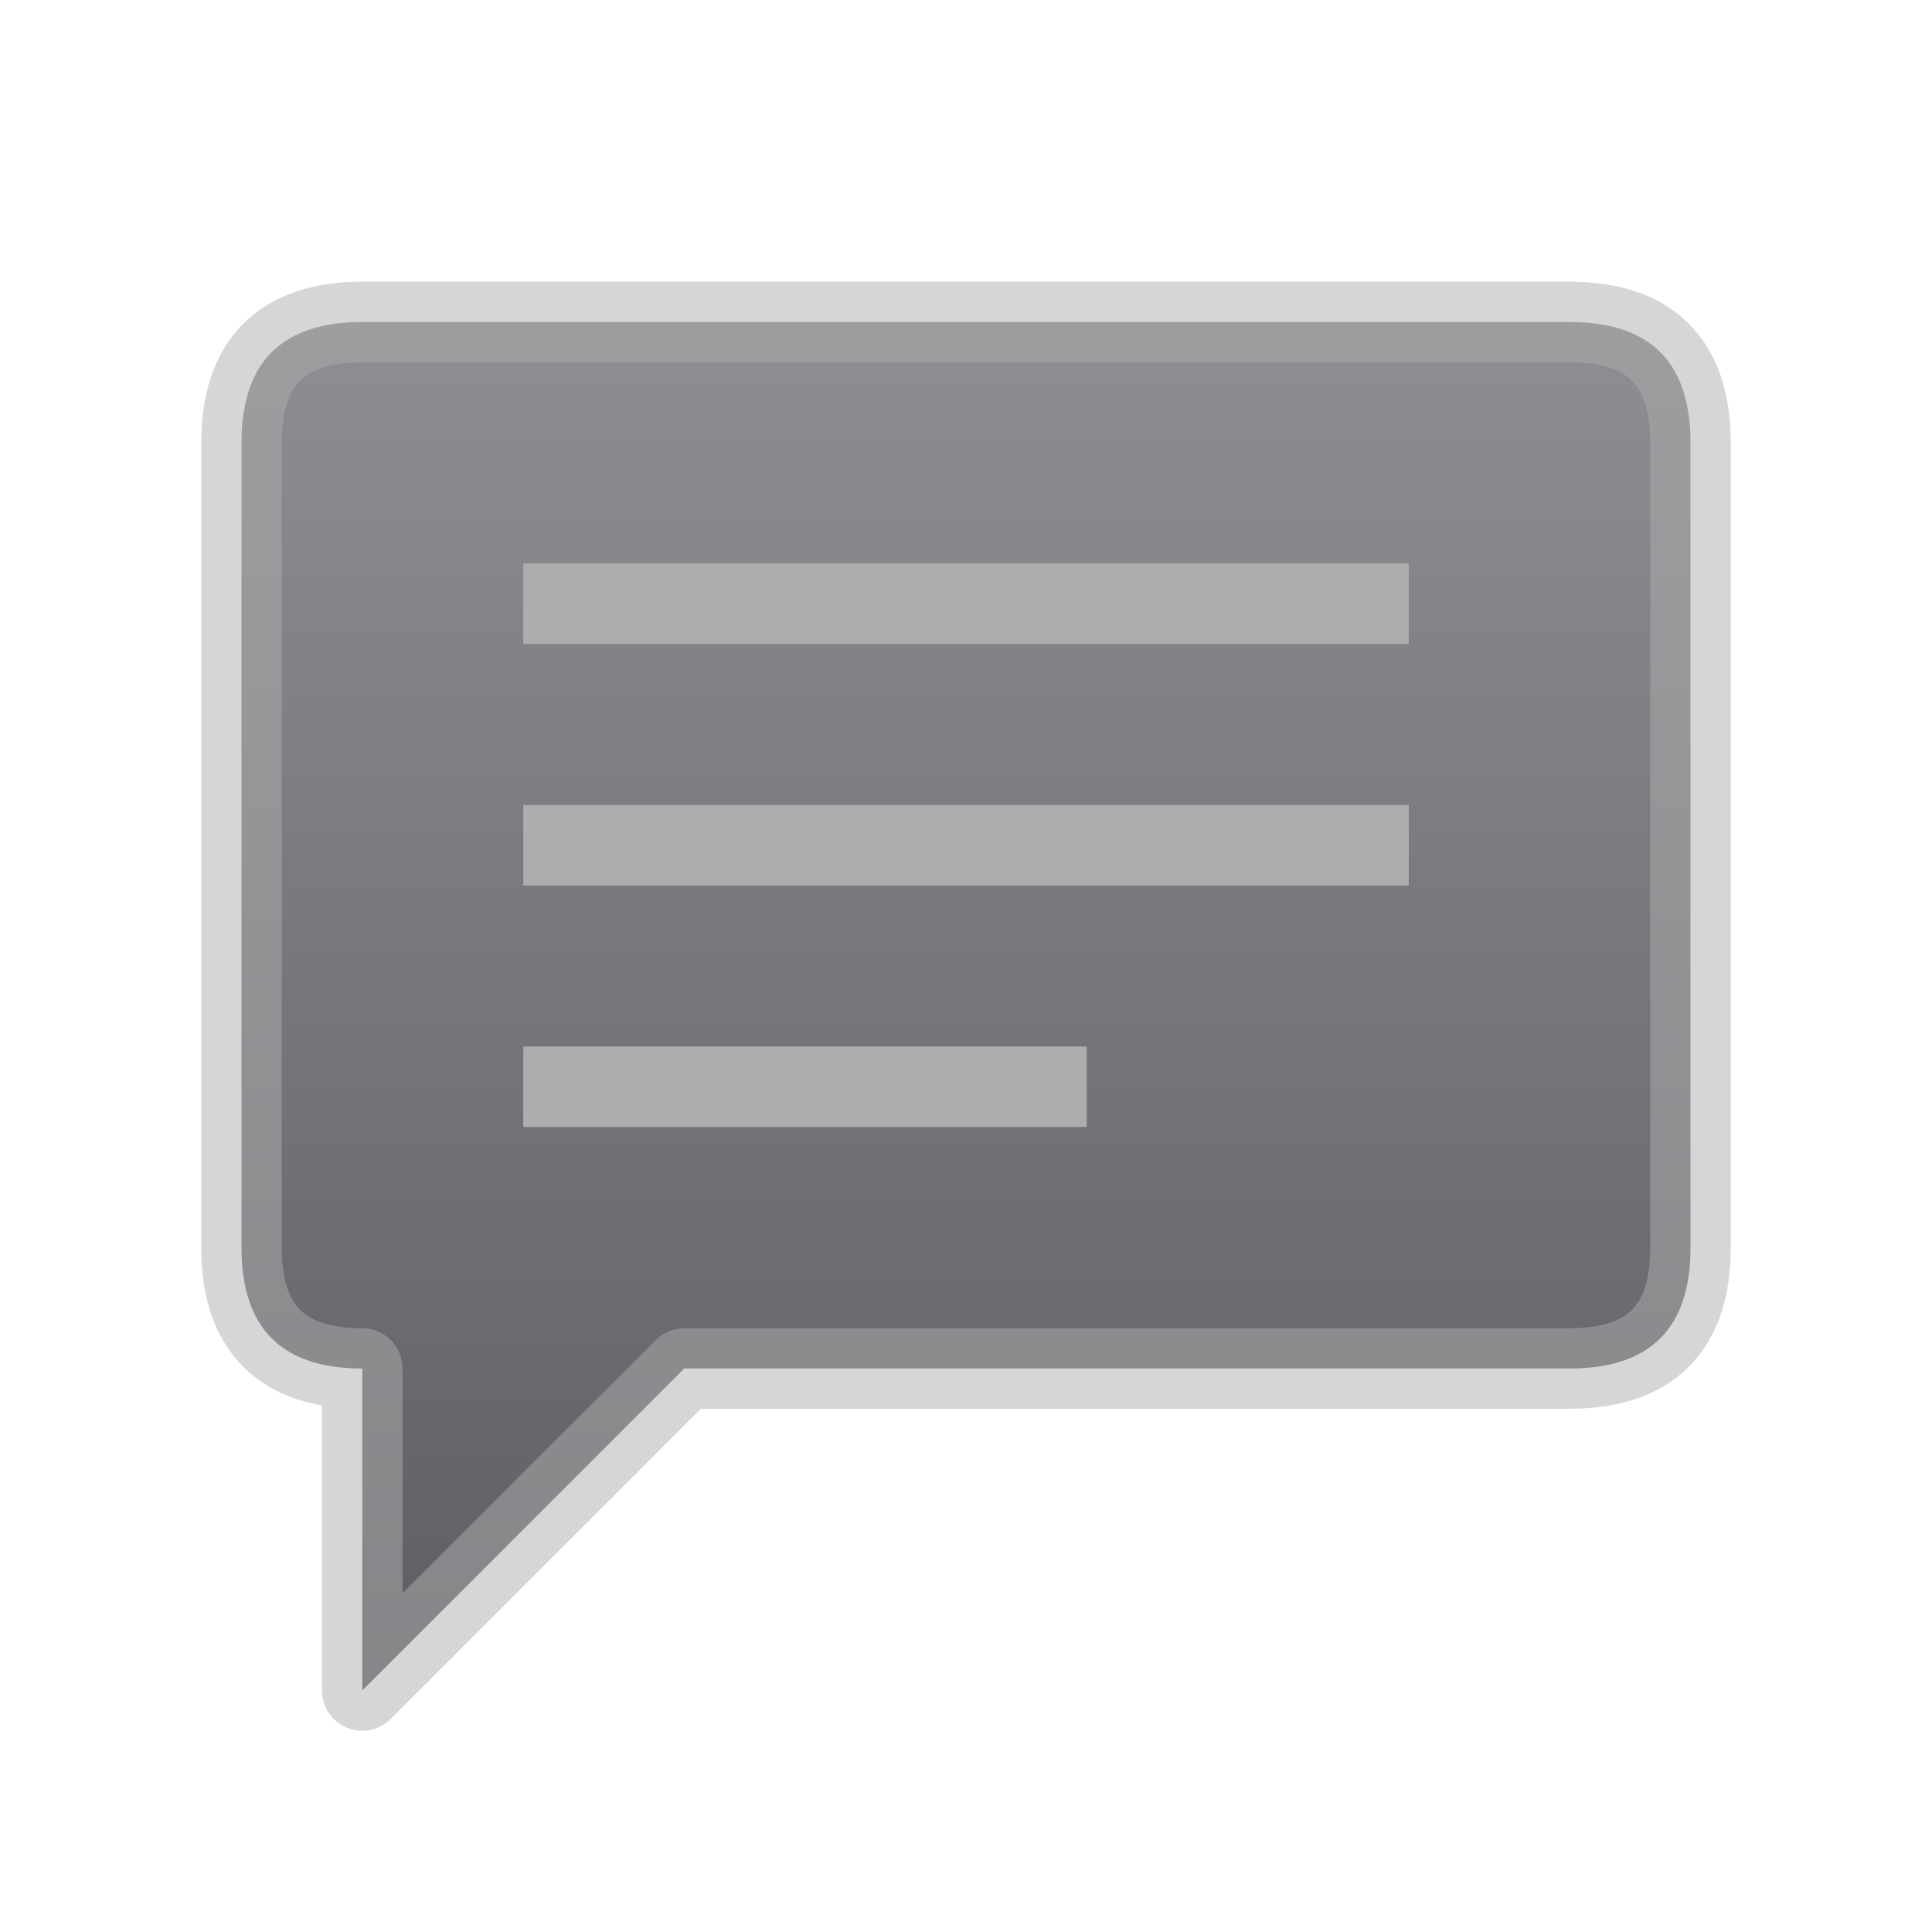
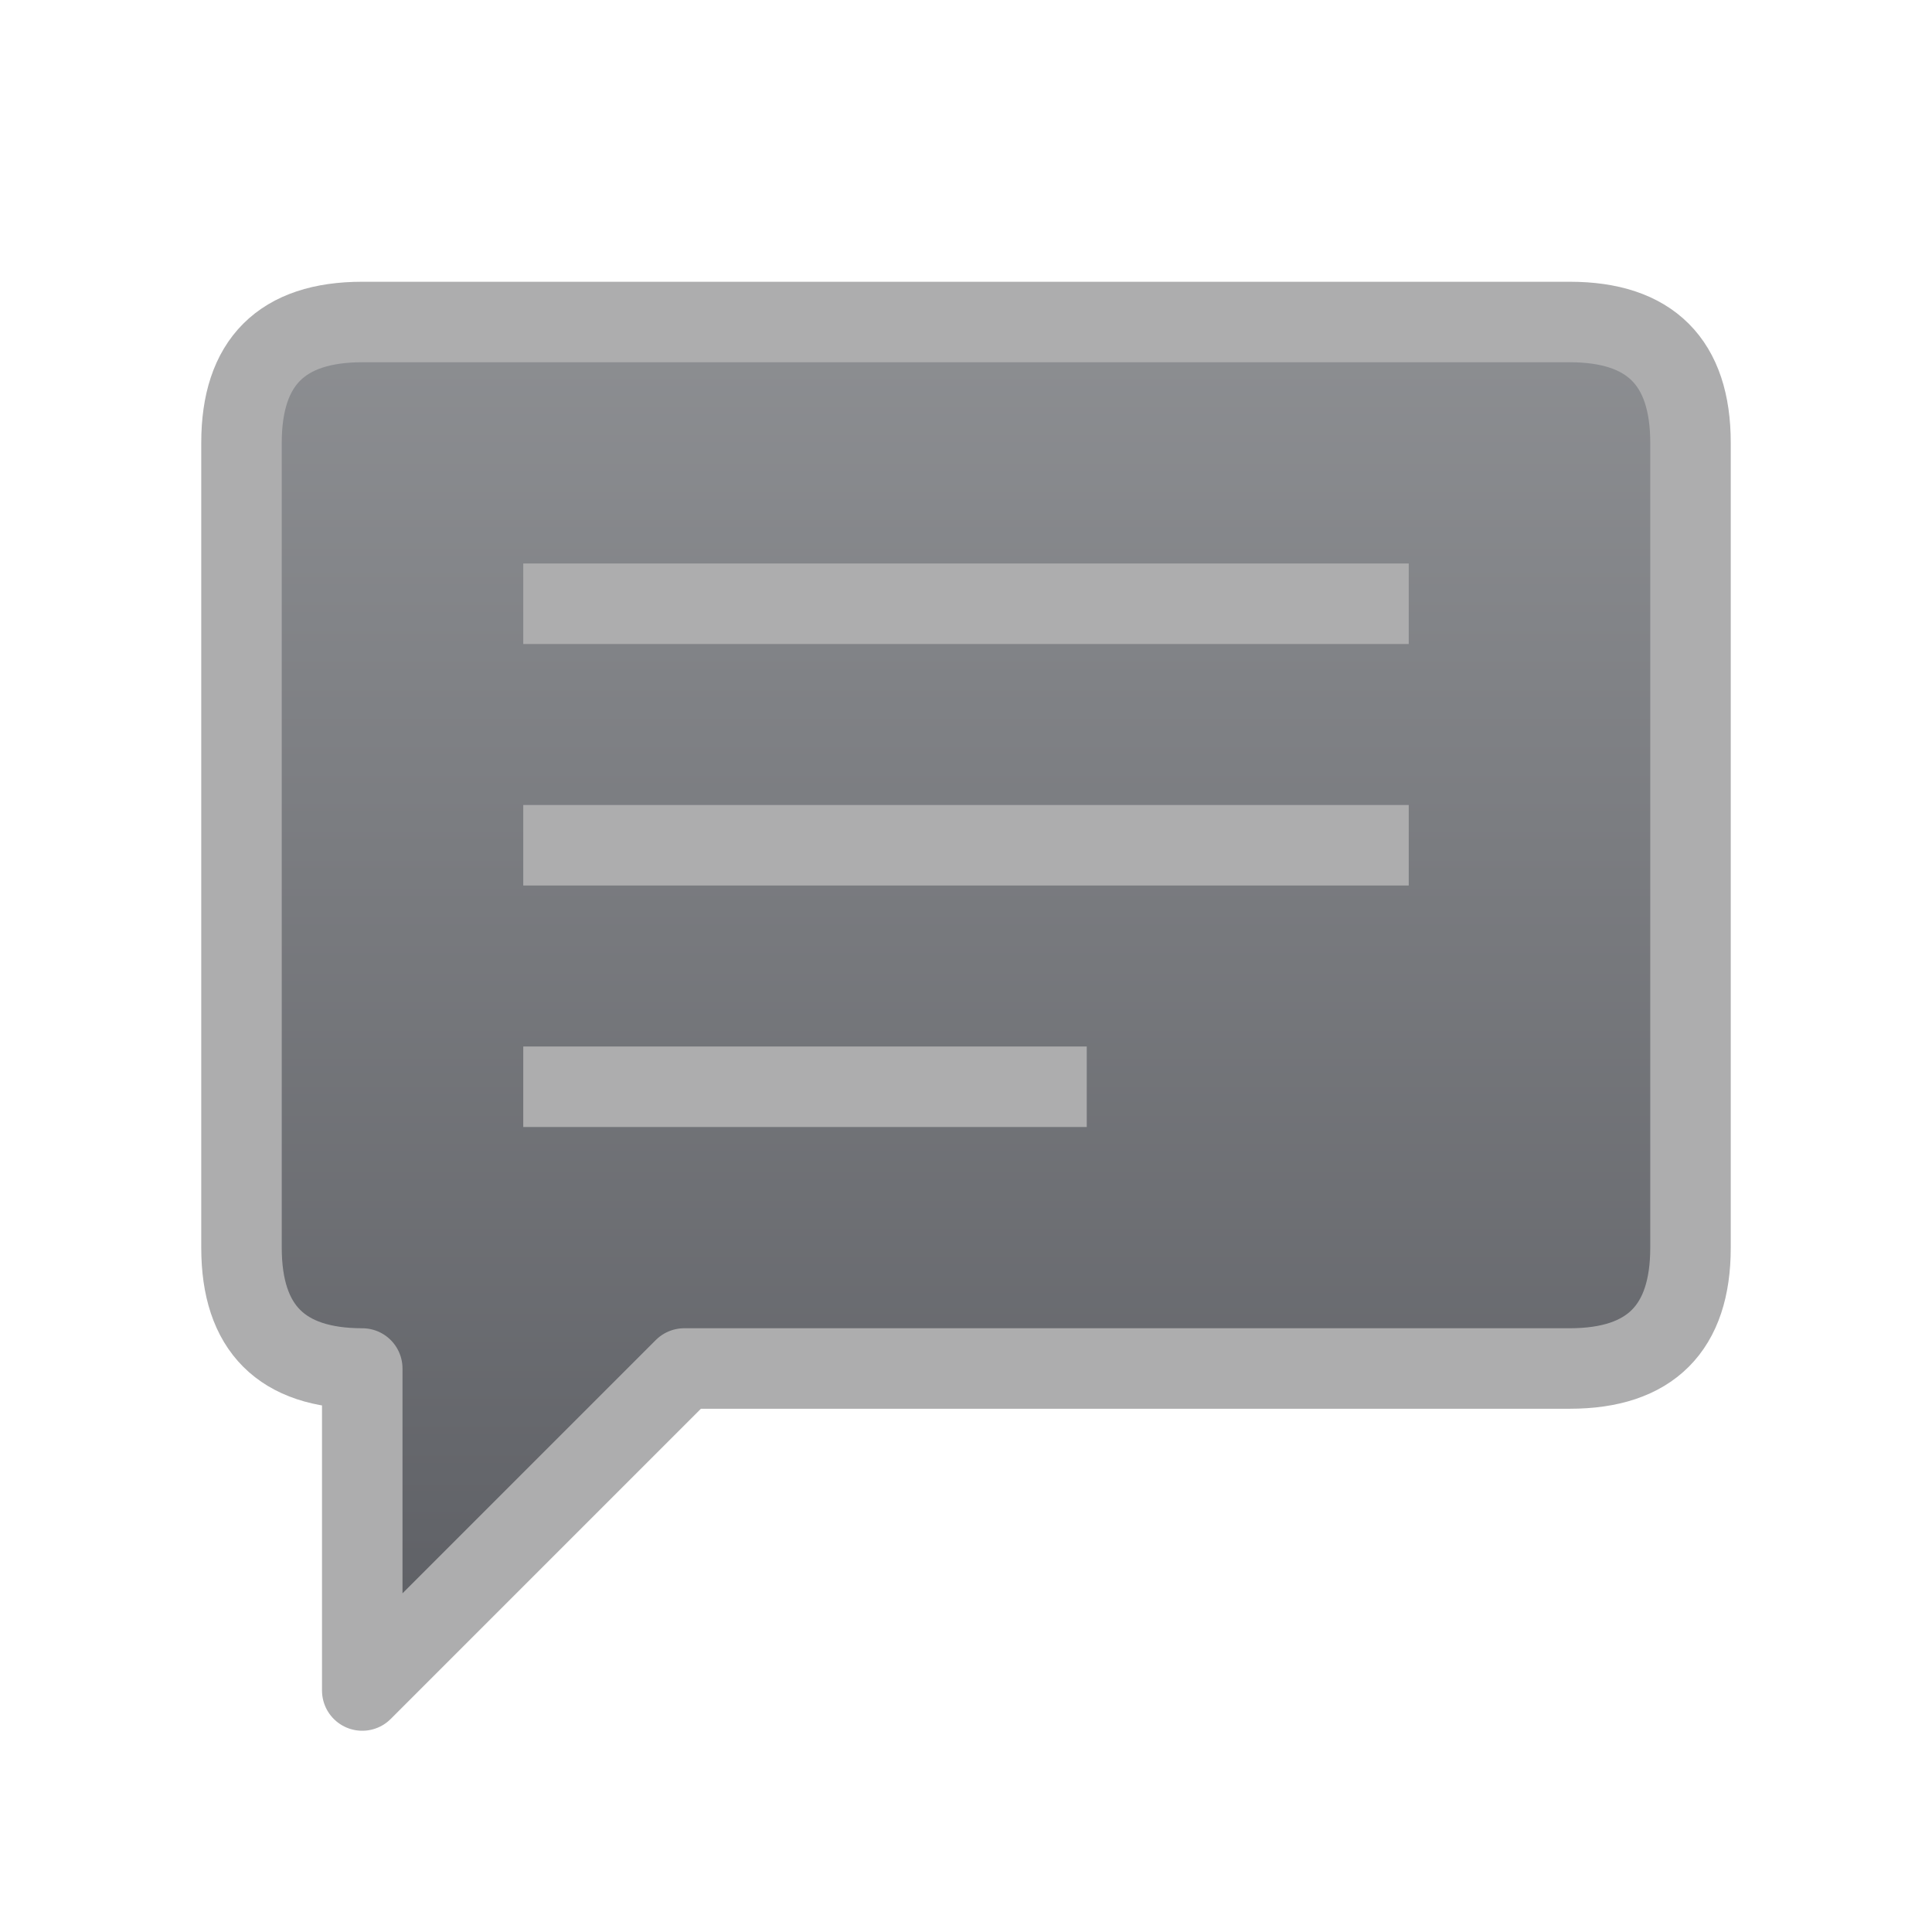
<svg xmlns="http://www.w3.org/2000/svg" fill="#E6E6EA" id="svg5375" width="24" height="24" version="1.1">
  <defs>
    <linearGradient id="cg0" x1="0" y1="0" x2="0" y2="1">
      <stop offset="0" stop-color="#7D7F83" />
      <stop offset="1" stop-color="#46484E" />
    </linearGradient>
  </defs>
  <g id="layer1">
-     <path id="path5385" d="M4.5 4h15c1 0 1.5 0.5 1.5 1.5v10c0 1-0.5 1.5-1.5 1.5h-11l-4 4v-4c-1 0-1.5-0.5-1.5-1.5v-10c0-1 0.5-1.5 1.5-1.5z" fill="url(#cg0)" fill-opacity=".878" stroke="#ADADAE" stroke-linejoin="round" stroke-opacity=".502" />
+     <path id="path5385" d="M4.5 4h15c1 0 1.5 0.5 1.5 1.5v10c0 1-0.5 1.5-1.5 1.5h-11l-4 4v-4c-1 0-1.5-0.5-1.5-1.5v-10c0-1 0.5-1.5 1.5-1.5z" fill="url(#cg0)" fill-opacity=".878" stroke="#ADADAE" stroke-linejoin="round" />
    <path id="line1" d="M6.5 7.5h11" fill="none" stroke="#ADADAE" stroke-width="1px" />
    <path id="line2" d="M6.5 10.5h11" fill="none" stroke="#ADADAE" stroke-width="1px" />
    <path id="line3" d="M6.5 13.5h7" fill="none" stroke="#ADADAE" stroke-width="1px" />
  </g>
</svg>
